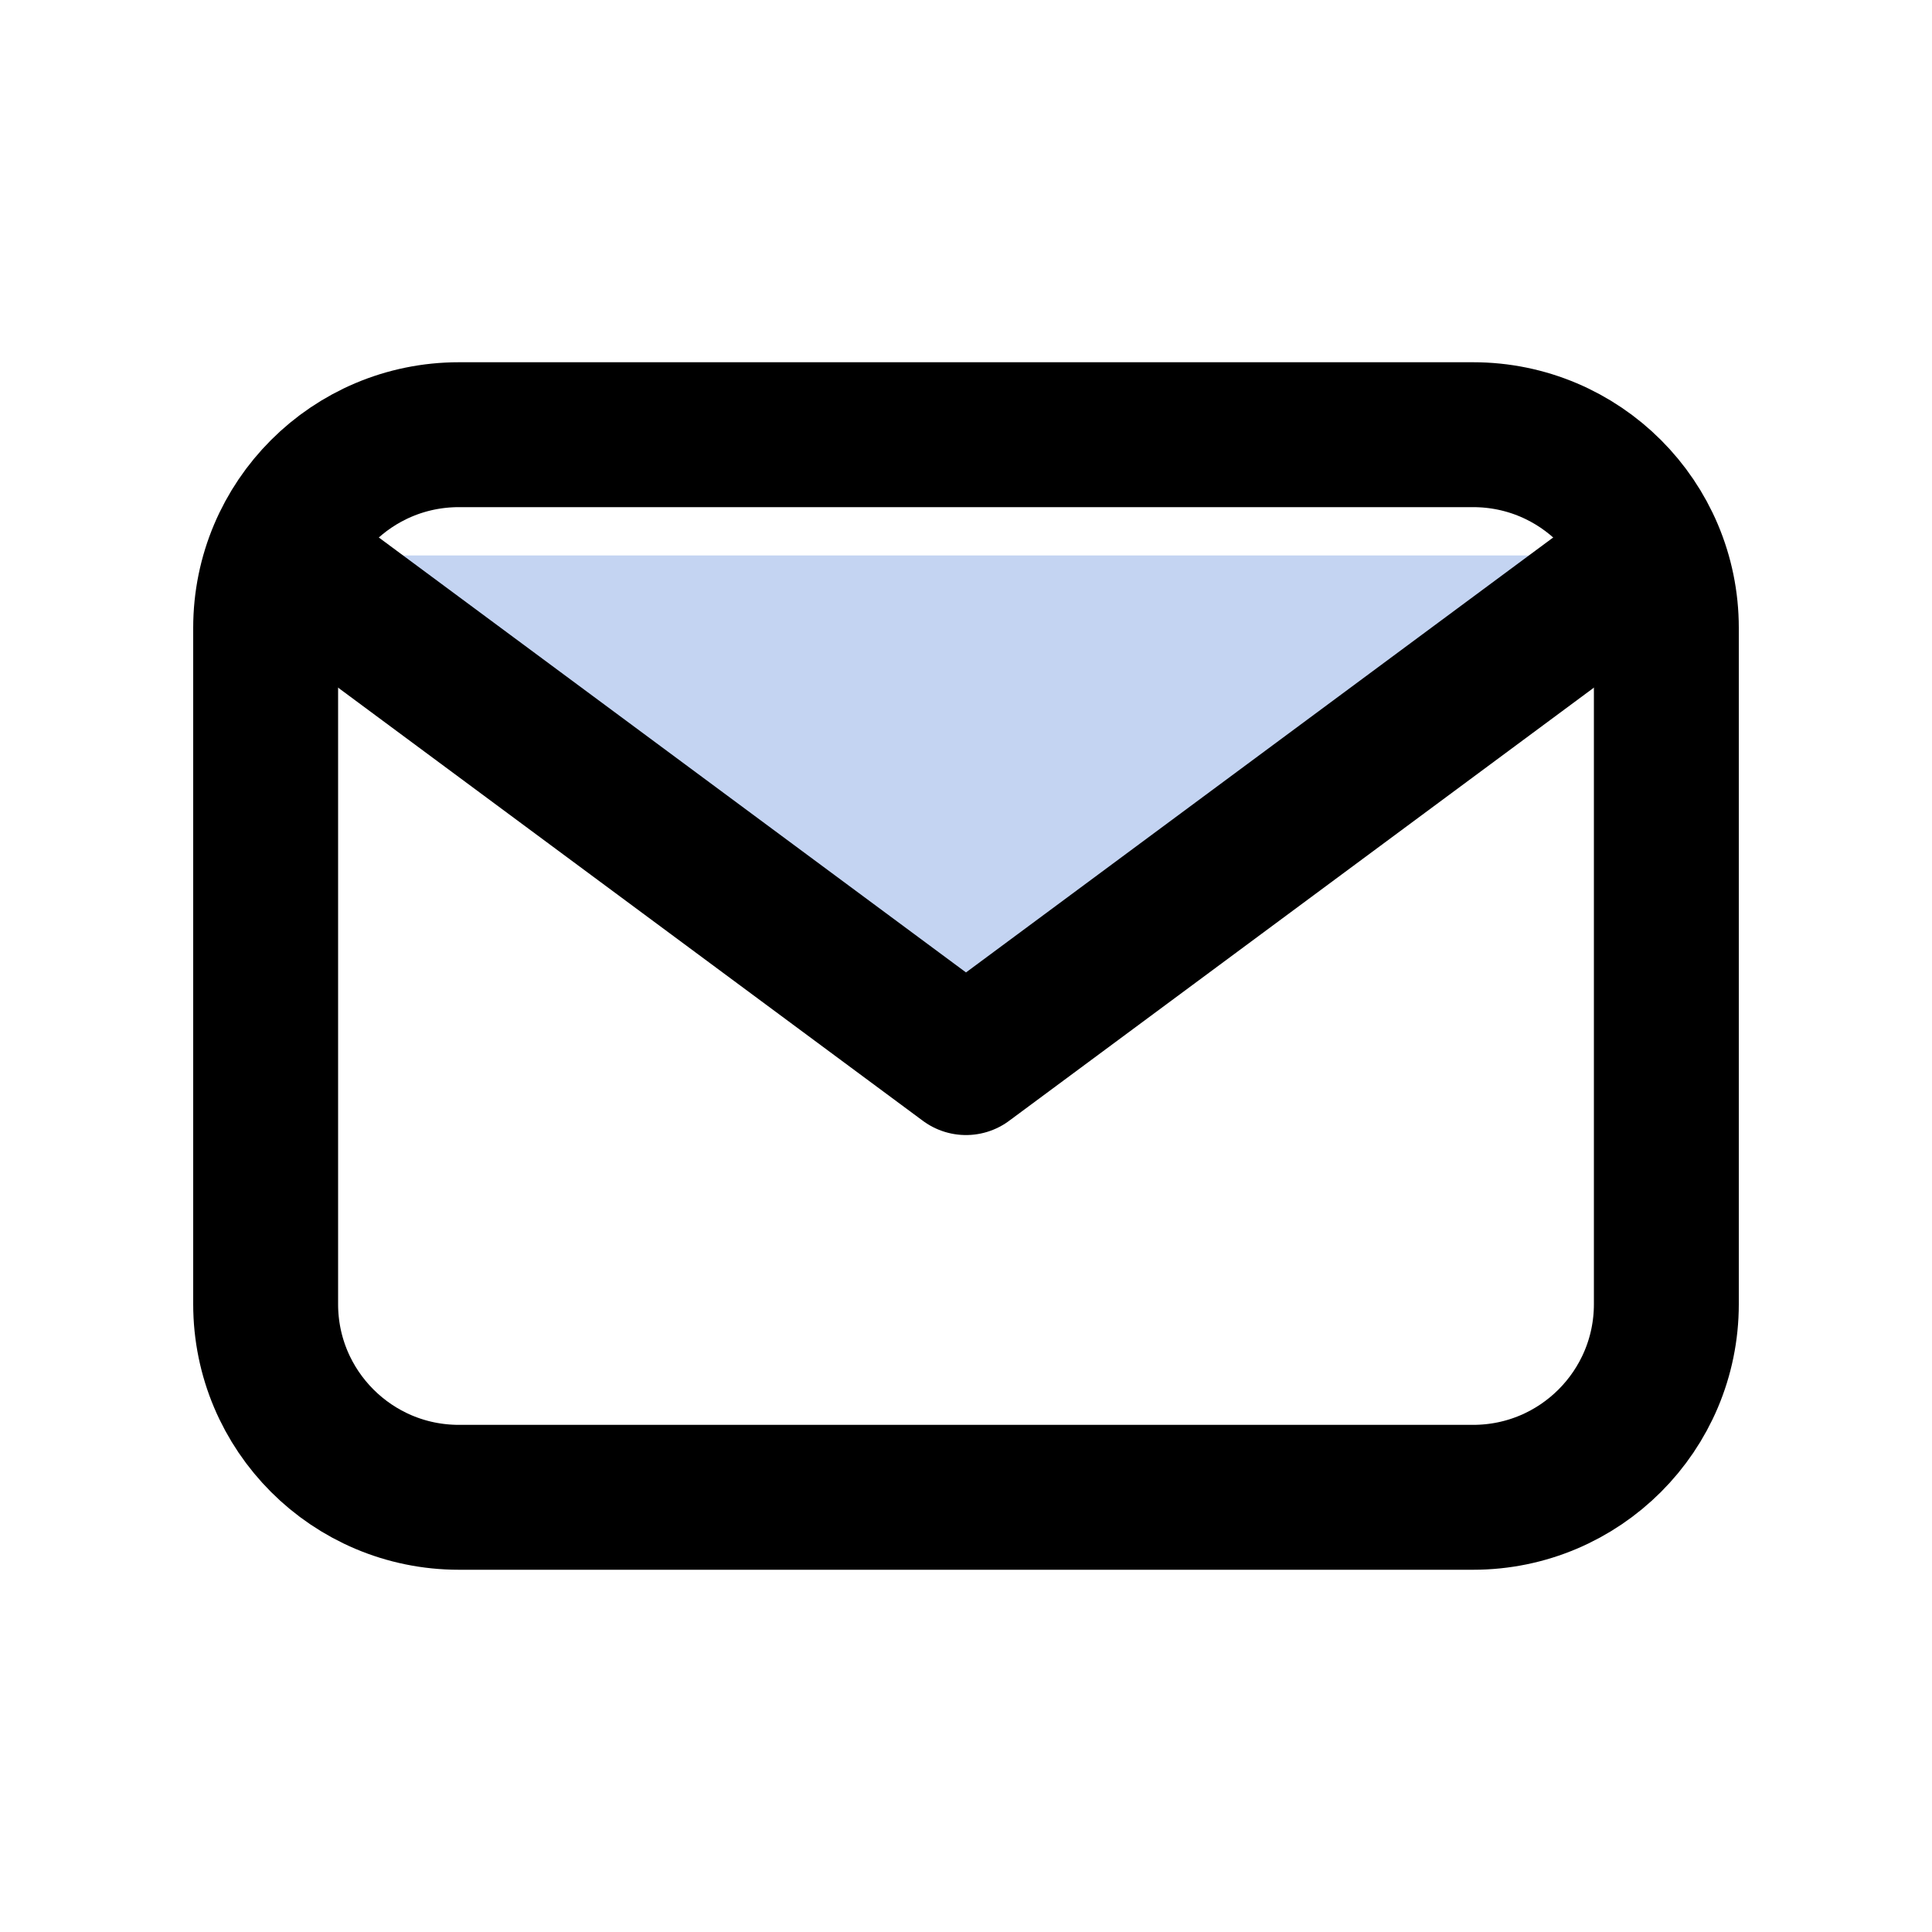
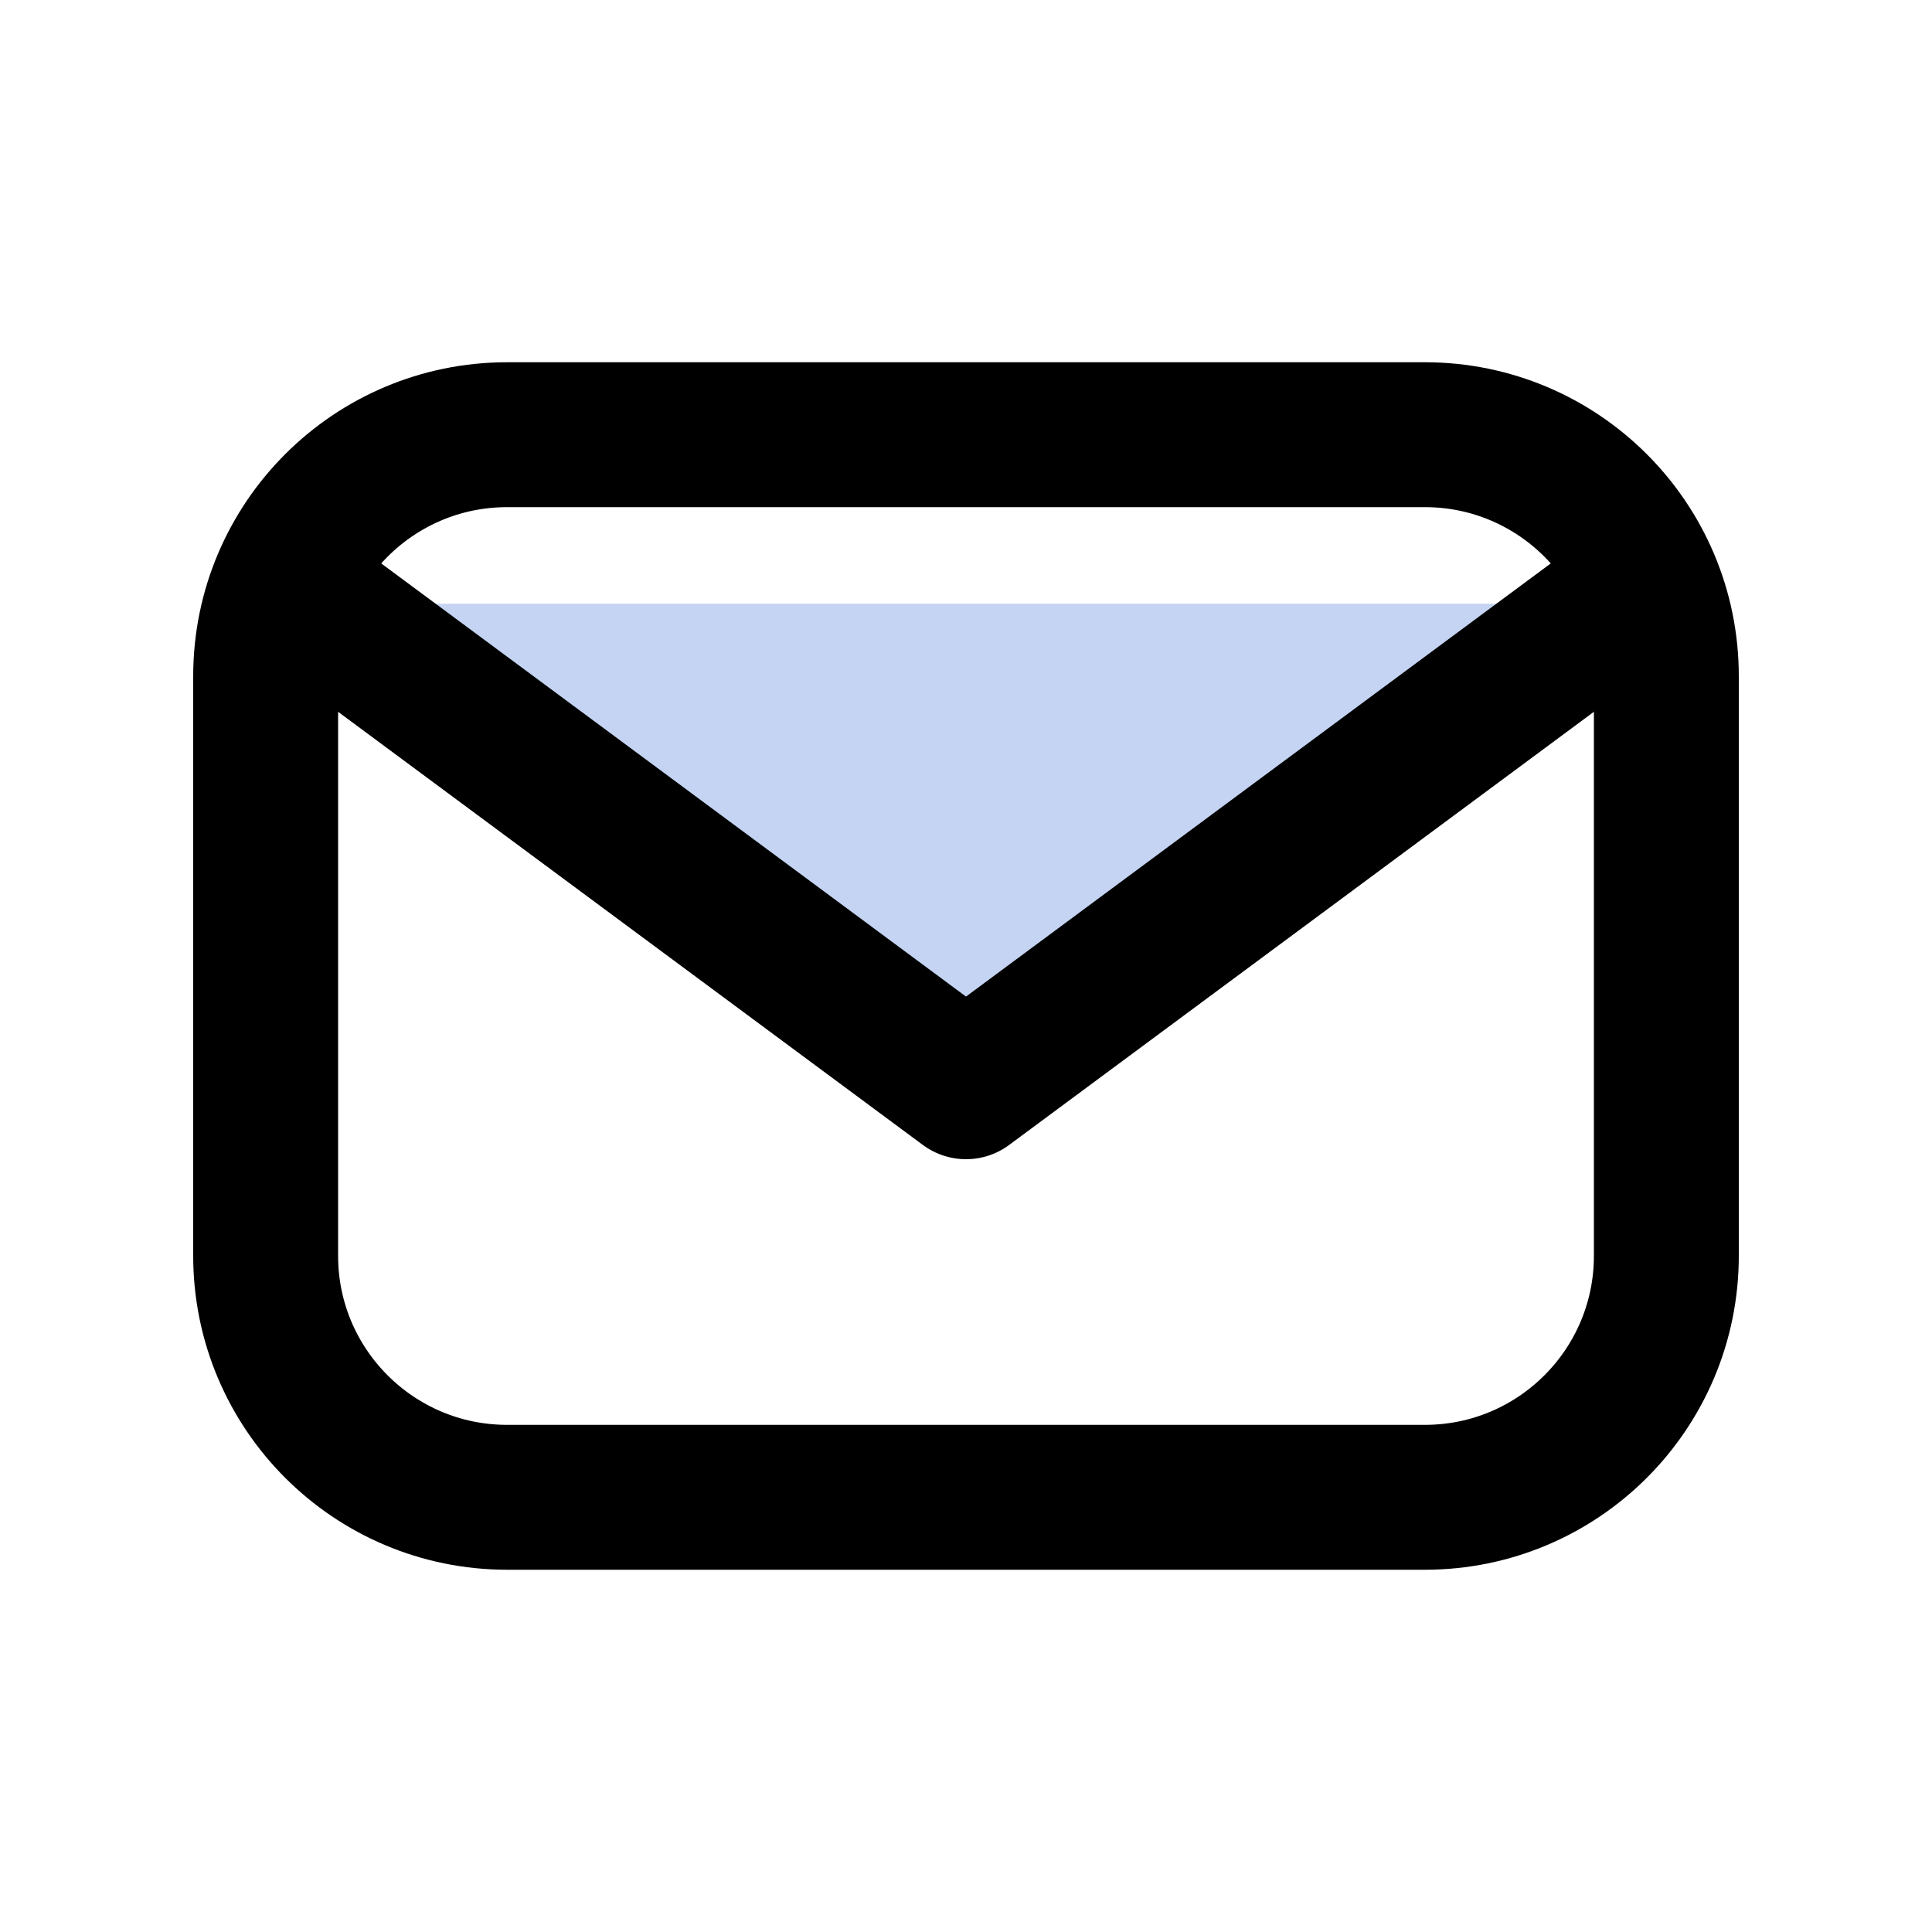
<svg xmlns="http://www.w3.org/2000/svg" viewBox="0 0 20 20" fill="none" stroke="currentColor" stroke-width="1.5" stroke-linecap="round" stroke-linejoin="round">
-   <path fill="#3b6fd4" fill-opacity="0.3" stroke="none" d="M3.25 5.75L10 10.75l6.75-5Z" />
-   <rect x="2.75" y="4.5" width="14.5" height="11" rx="2" />
-   <path d="M3.25 6l6.75 5 6.75-5" />
+   <path fill="#3b6fd4" fill-opacity="0.3" stroke="none" d="M3.5 6.25L10 11.25l6.5-5Z" />
+   <rect x="2.75" y="4.5" width="14.5" height="11" rx="2.5" />
+   <path d="M3.25 6.25l6.75 5 6.75-5" />
</svg>
